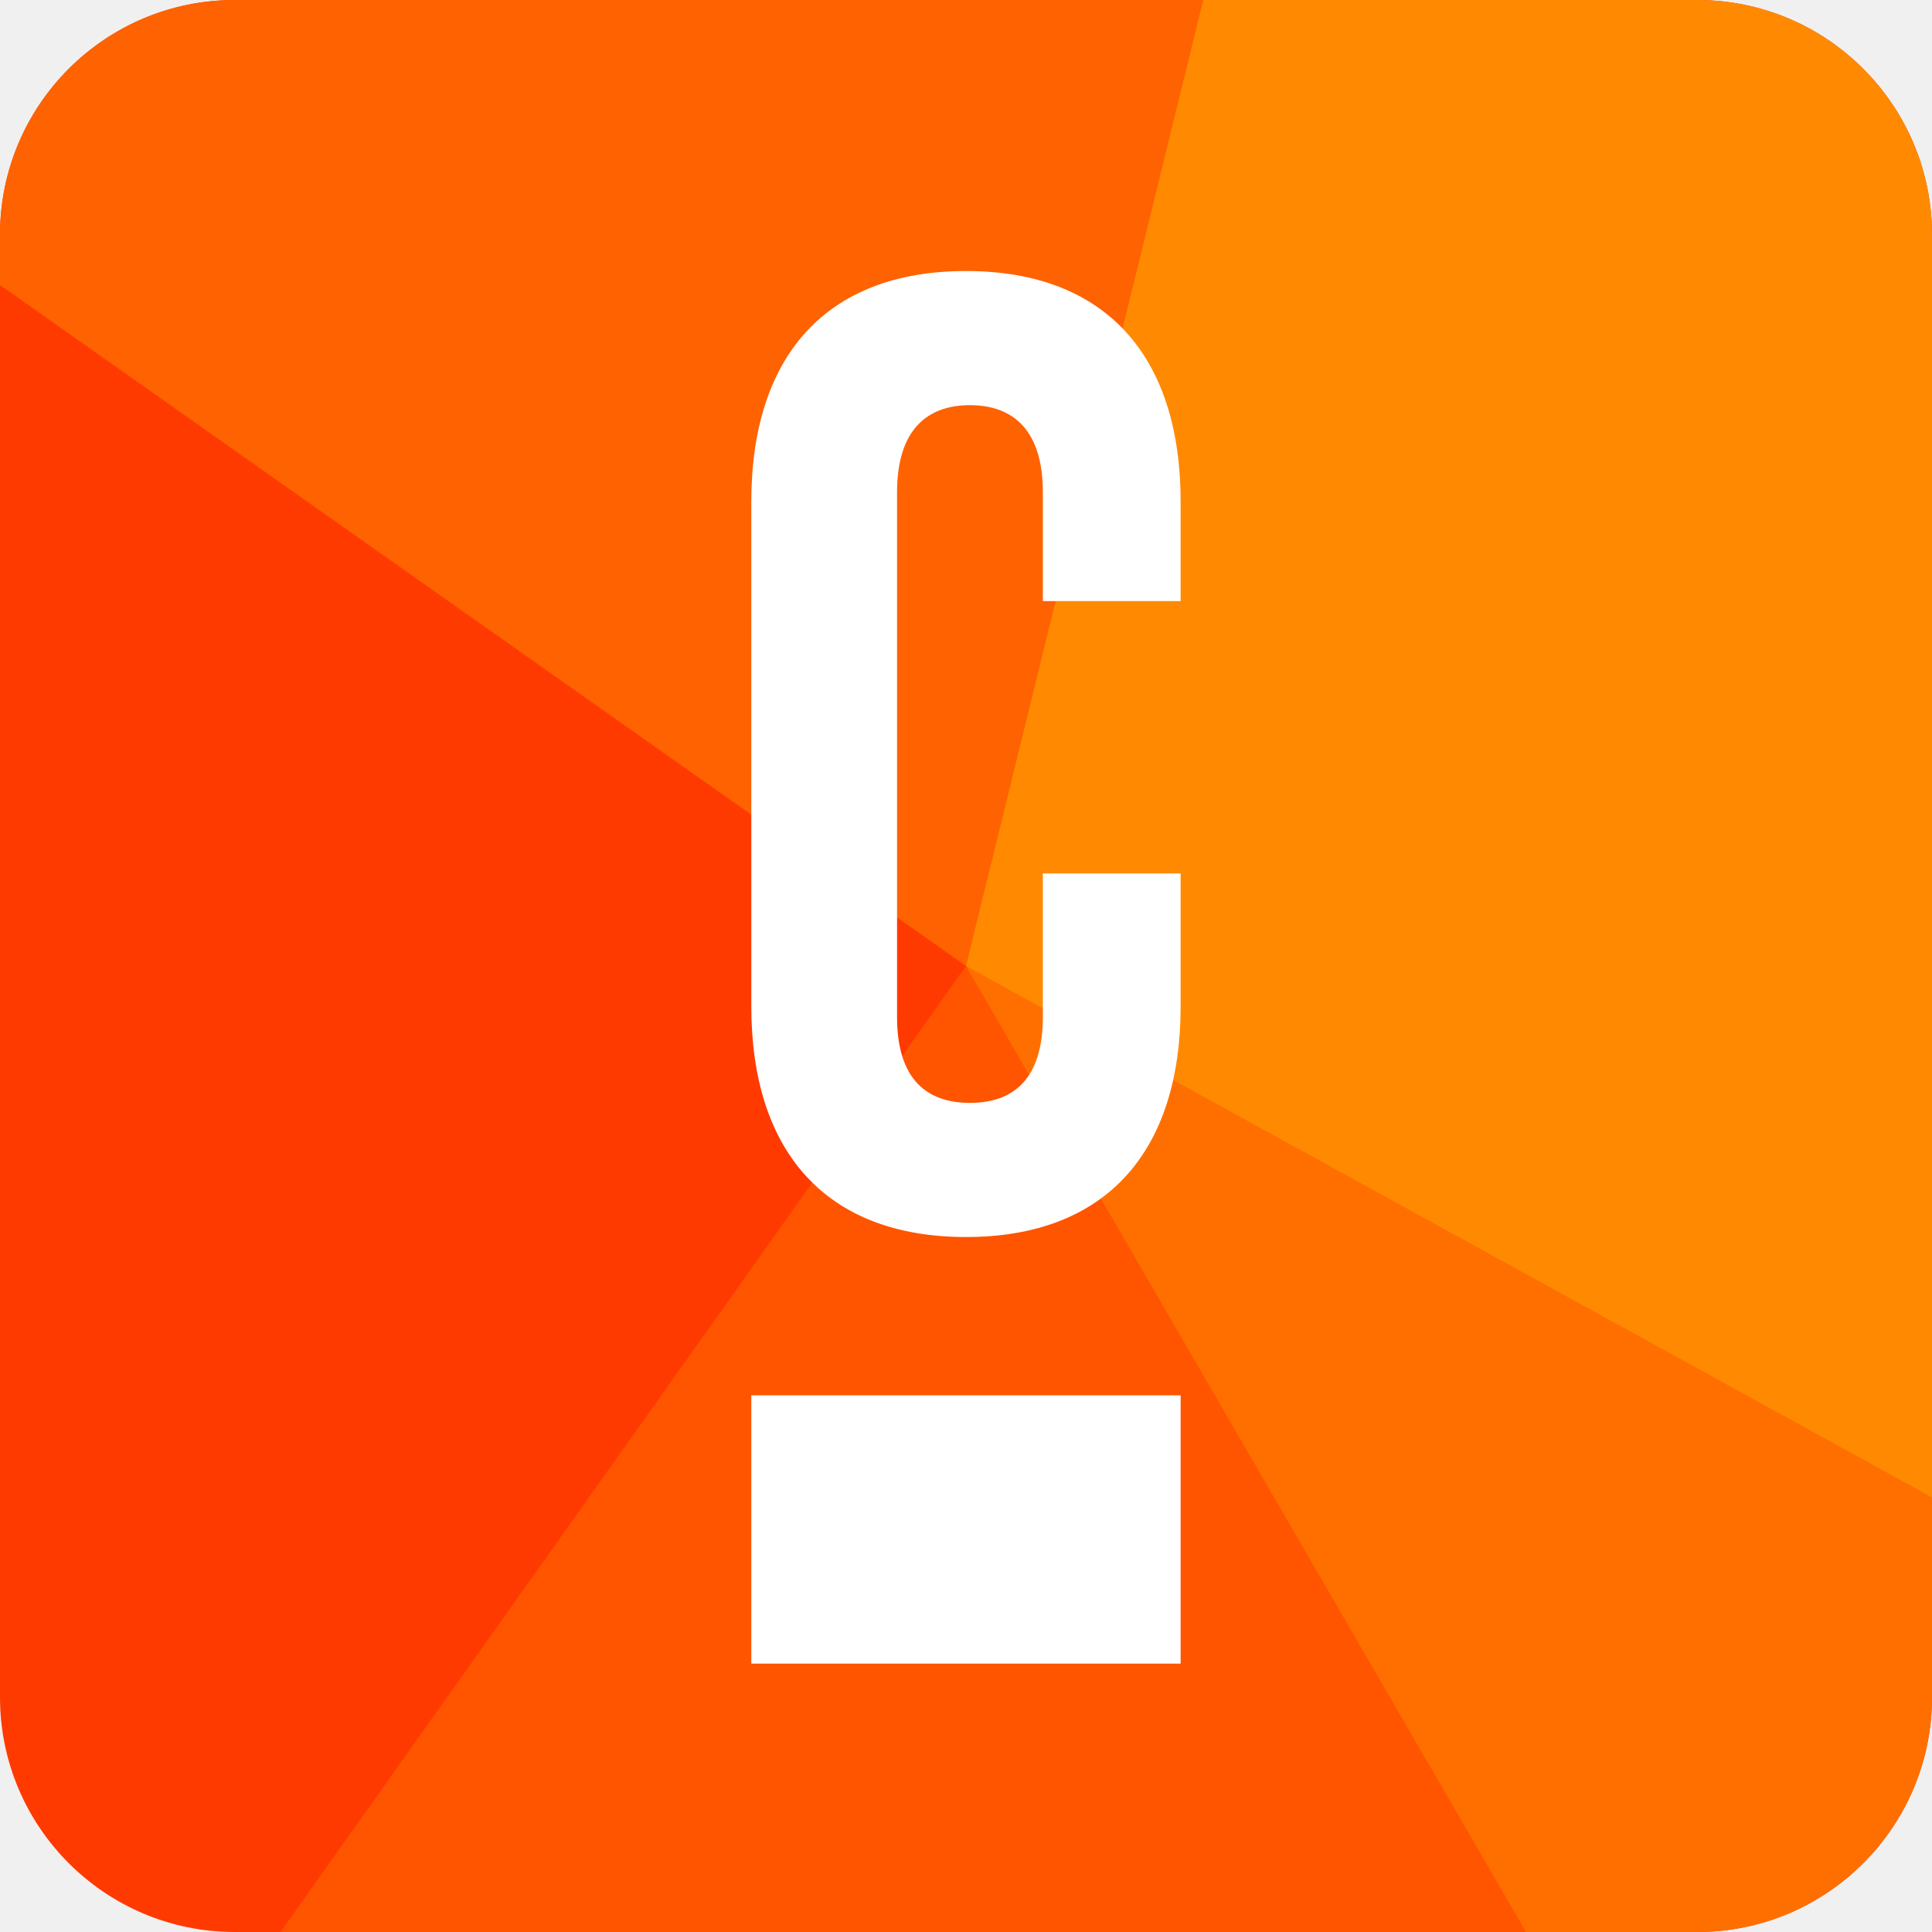
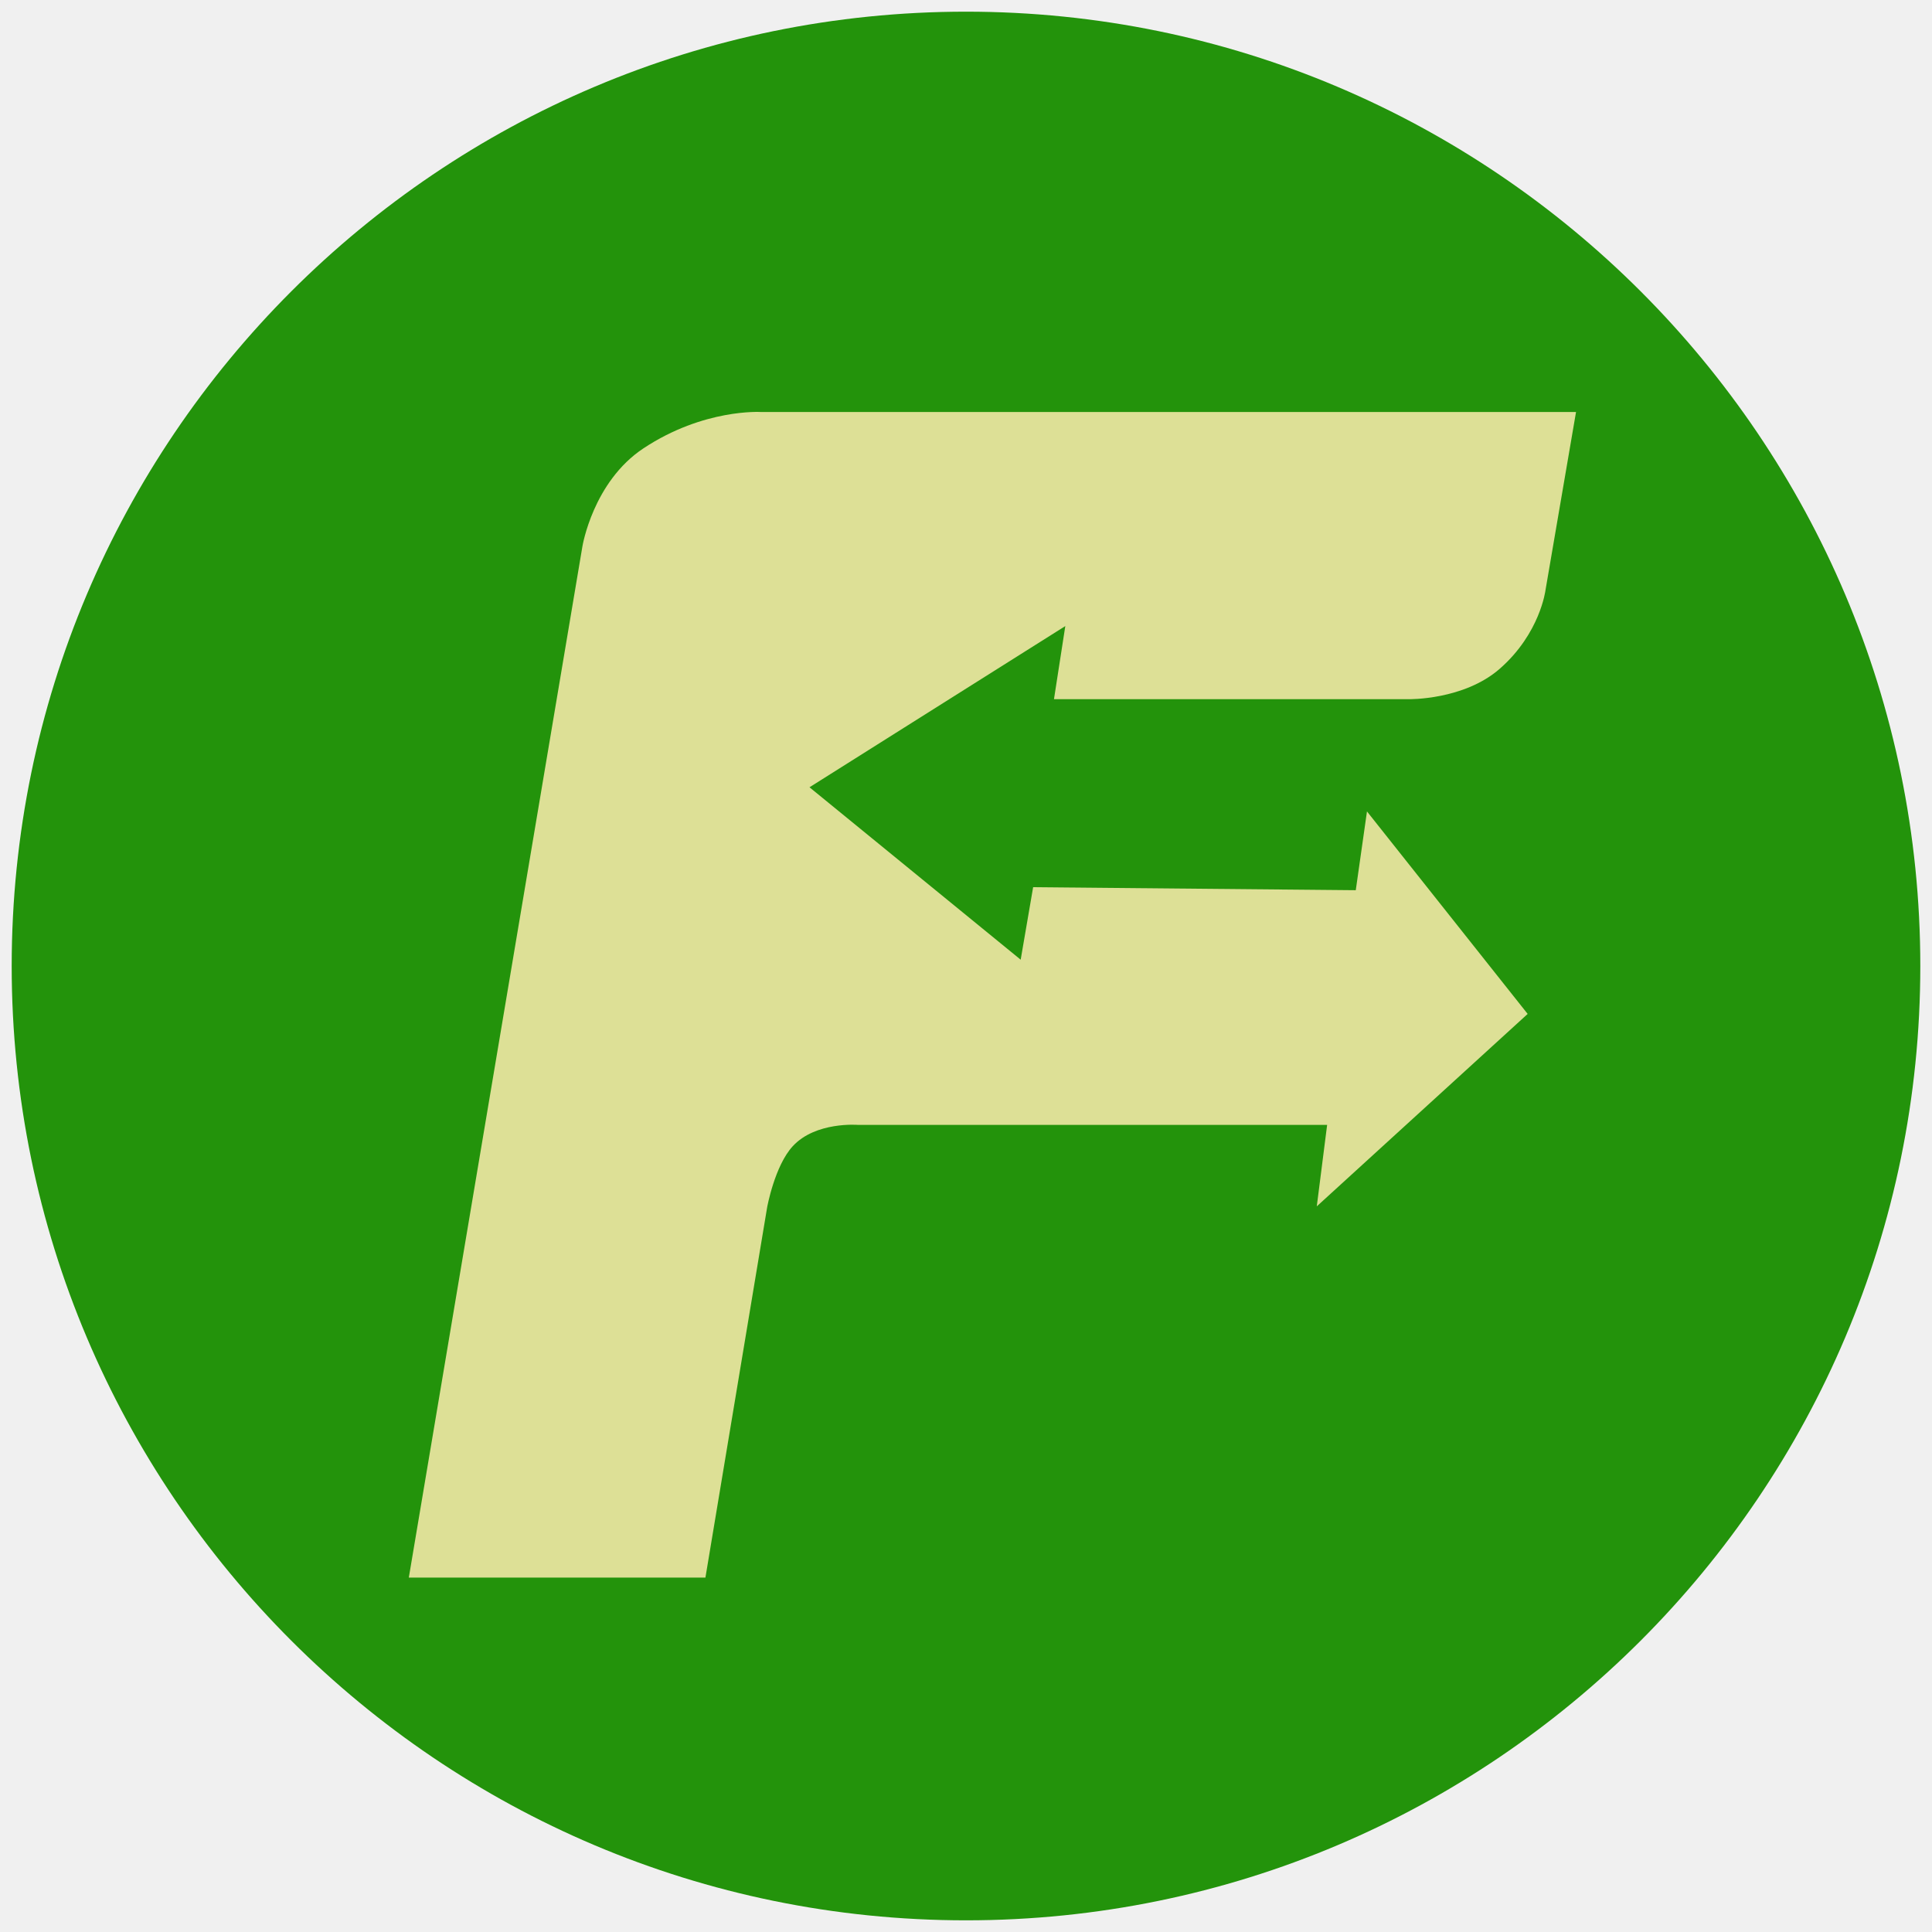
- <svg xmlns="http://www.w3.org/2000/svg" xmlns:xlink="http://www.w3.org/1999/xlink" width="32" height="32" viewBox="0 0 32 32">
-   <defs>
-     <rect id="camunda-modeler_32x32-a" width="32" height="32" x="0" y="0" rx="3.889" />
-   </defs>
-   <g fill="none" fill-rule="evenodd">
-     <mask id="camunda-modeler_32x32-b" fill="#fff">
-       <use xlink:href="#camunda-modeler_32x32-a" />
-     </mask>
-     <use fill="#FF3A00" xlink:href="#camunda-modeler_32x32-a" />
-     <polygon fill="#FF5400" points="16 16 37.778 46.667 -3.556 43.556" mask="url(#camunda-modeler_32x32-b)" />
-     <polygon fill="#FF6F00" points="16 16 51.556 33.778 33.778 46.667" mask="url(#camunda-modeler_32x32-b)" />
-     <polygon fill="#FF8A01" points="16 16 22.667 -15.556 51.556 35.556" mask="url(#camunda-modeler_32x32-b)" />
-     <polygon fill="#FF6200" points="16 16 -11.111 -3.111 22.222 -9.333" mask="url(#camunda-modeler_32x32-b)" />
-     <g fill="#FFF" transform="translate(12.444 4.476)">
-       <rect width="7.111" height="4.444" y="18.635" />
-       <path fill-rule="nonzero" d="M3.556,16.013 C5.882,16.013 7.111,14.591 7.111,12.191 L7.111,9.991 L4.829,9.991 L4.829,12.369 C4.829,13.391 4.346,13.791 3.621,13.791 C2.897,13.791 2.414,13.391 2.414,12.369 L2.414,3.68 C2.414,2.658 2.897,2.235 3.621,2.235 C4.346,2.235 4.829,2.658 4.829,3.68 L4.829,5.48 L7.111,5.48 L7.111,3.835 C7.111,1.435 5.882,0.013 3.556,0.013 C1.229,0.013 0,1.435 0,3.835 L0,12.191 C0,14.591 1.229,16.013 3.556,16.013 Z" />
+ <svg xmlns="http://www.w3.org/2000/svg" version="1.1" width="512" height="512" viewBox="0 0 480 480">
+   <g id="Layer1" name="Layer 1" opacity="1">
+     <g id="Shape1">
+       <path id="shapePath1" d="M477.095,240 C477.095,370.86 370.855,477.1 240.005,477.1 C109.145,477.1 2.905,370.86 2.905,240 C2.905,109.14 109.145,2.9 240.005,2.9 C370.855,2.9 477.095,109.14 477.095,240 Z" style="stroke:none;fill-rule:nonzero;fill:#23930b;fill-opacity:1;" />
+     </g>
+     <g id="Shape2">
+       <path id="shapePath2" d="M159.884,111.374 C174.861,101.469 189.039,102.361 189.039,102.361 L391.561,102.361 L383.967,146.659 C383.967,146.659 382.646,157.354 372.636,166.128 C363.688,173.971 349.998,173.711 349.998,173.711 L261.857,173.711 L264.672,155.547 L201.118,195.597 L253.585,238.433 L256.679,220.421 L336.838,221.169 L339.622,201.599 L379.543,251.907 L327.15,299.715 L329.723,279.475 L279.496,279.475 L213.132,279.475 C213.132,279.475 202.649,278.611 196.969,284.756 C192.452,289.643 190.594,299.964 190.594,299.964 L175.26,391.951 L101.568,391.951 L144.698,135.757 C144.698,135.757 147.308,119.691 159.884,111.374 Z" style="stroke:none;fill-rule:evenodd;fill:#dde096;fill-opacity:1;" />
    </g>
  </g>
</svg>
